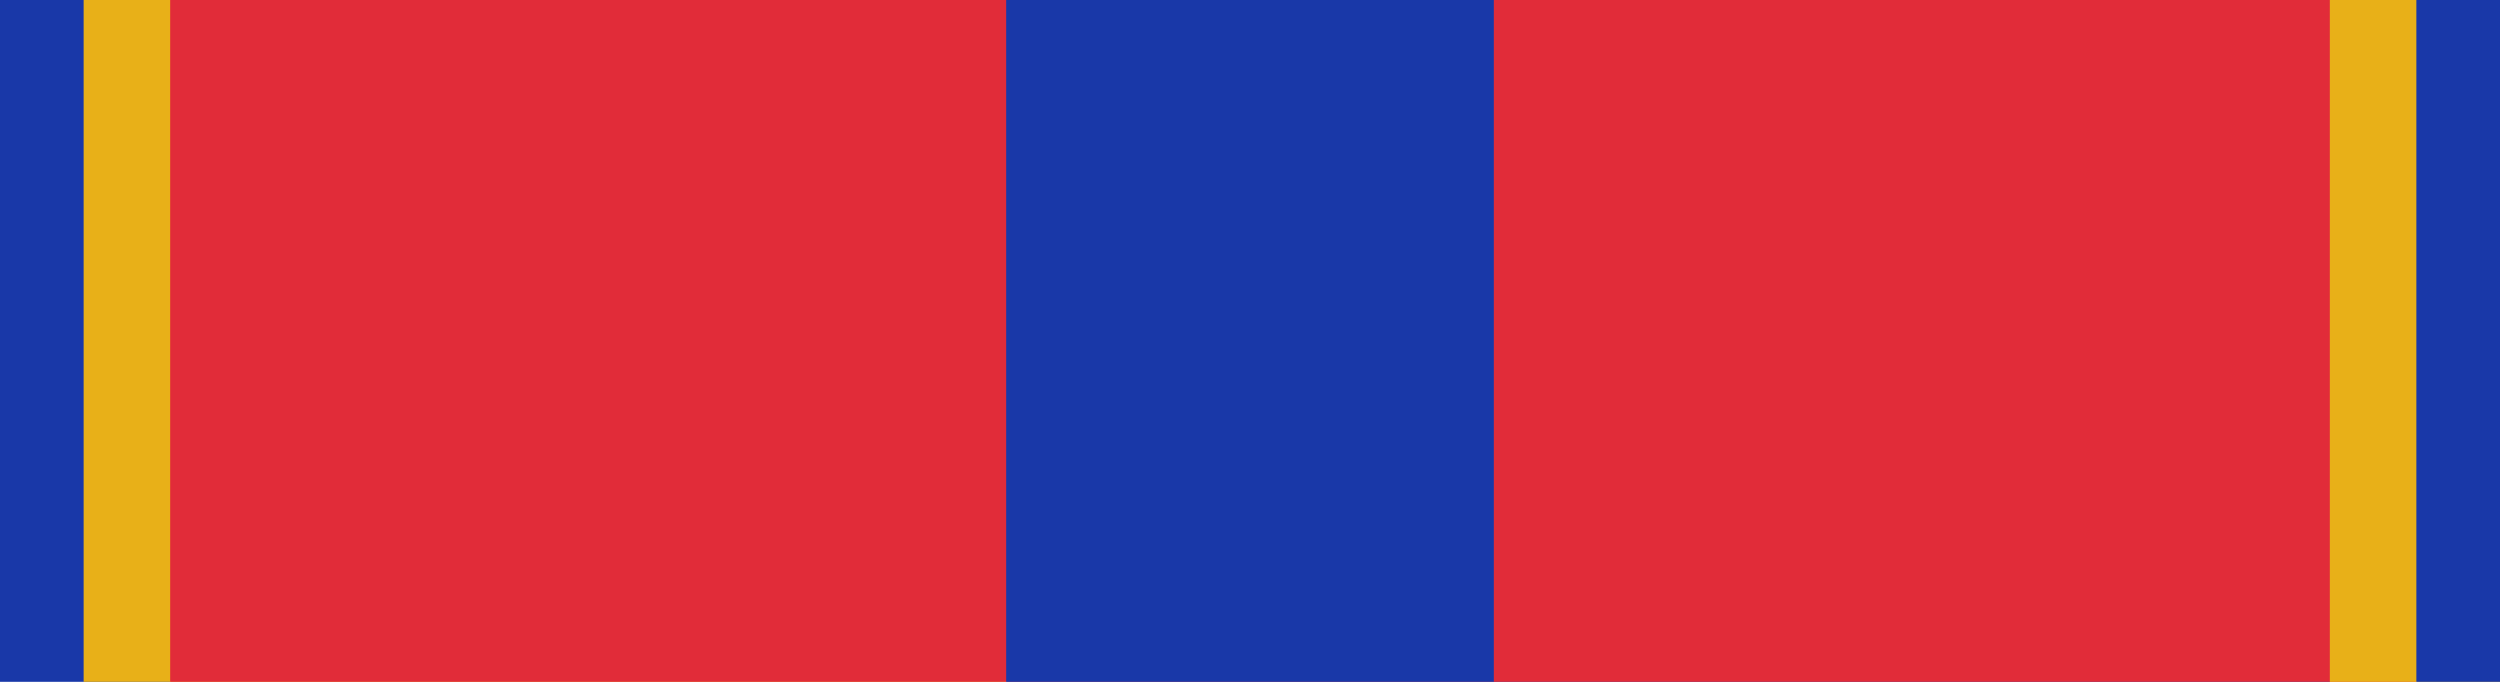
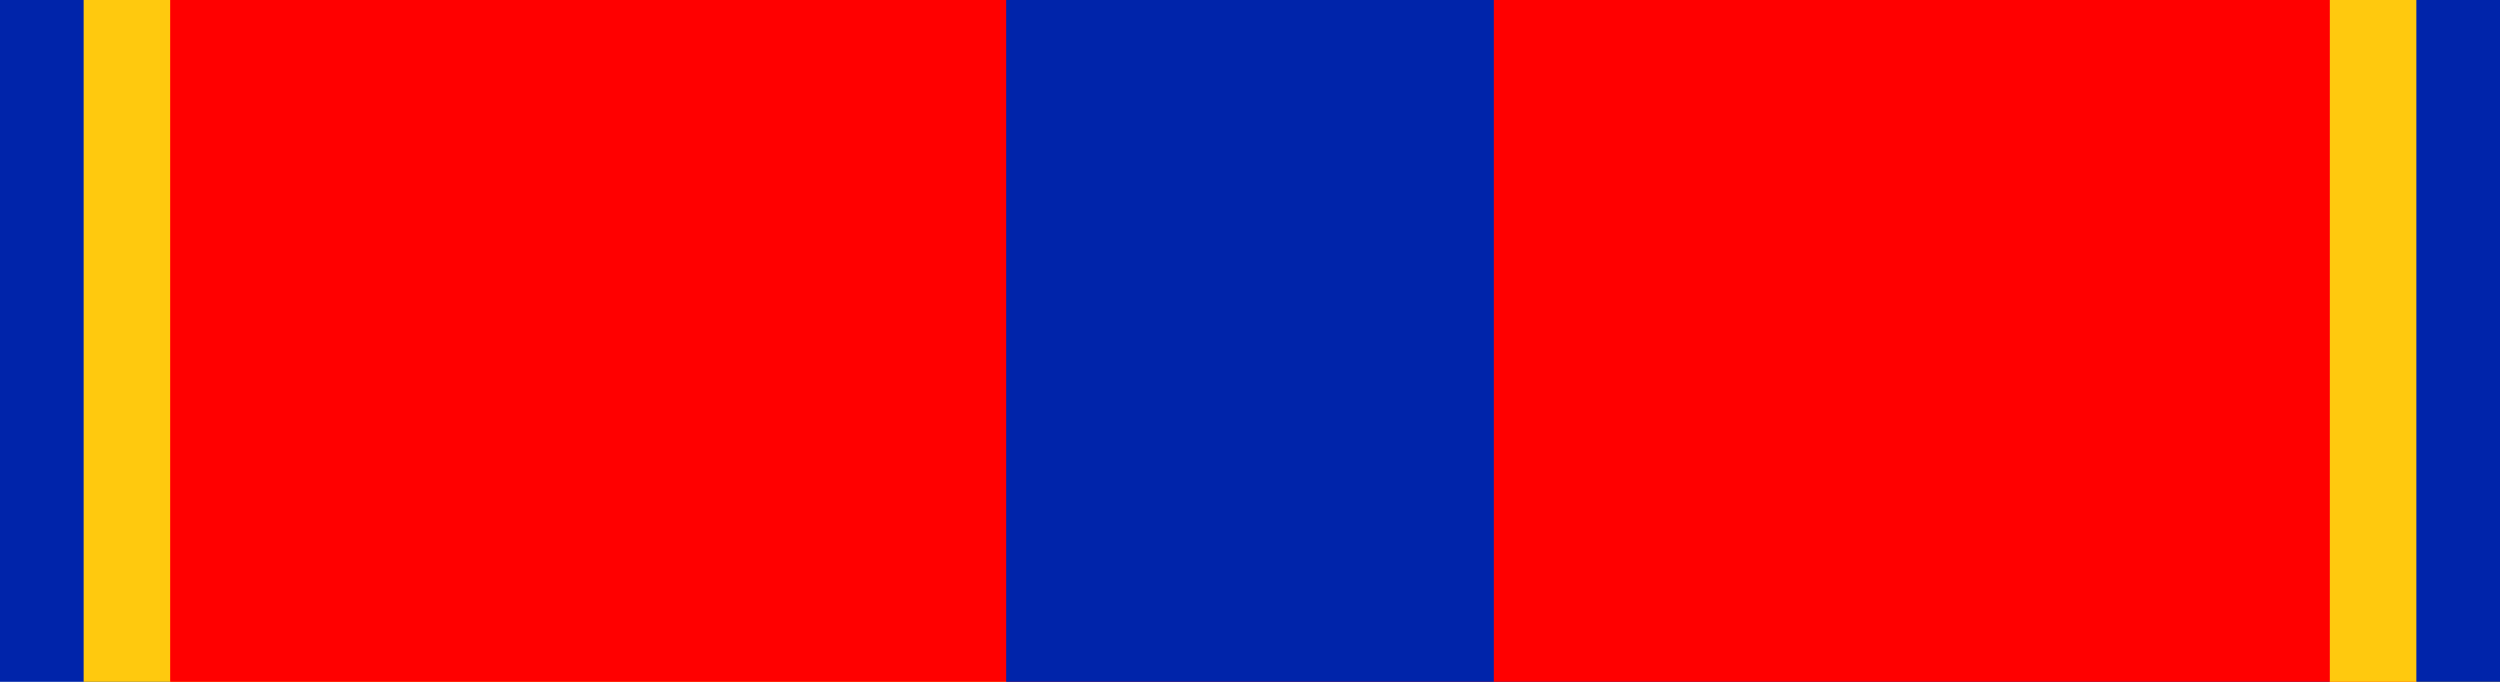
<svg xmlns="http://www.w3.org/2000/svg" width="1.375in" height="0.375in" viewBox="0 0 137.5 37.5" data-asset-id="mil-ribbon-navy-naval-reserve-meritorious-service" data-source="reference-art-measured" data-units="0.01in">
  <g id="mil-ribbon-navy-naval-reserve-meritorious-service__field">
-     <rect id="mil-ribbon-navy-naval-reserve-meritorious-service__stripe-0" x="0.00" y="0" width="9.36" height="37.5" fill="#1938a8" />
-     <rect id="mil-ribbon-navy-naval-reserve-meritorious-service__stripe-1" x="4.60" y="0" width="50.73" height="37.5" fill="#e8b018" />
-     <rect id="mil-ribbon-navy-naval-reserve-meritorious-service__stripe-2" x="9.36" y="0" width="72.81" height="37.5" fill="#e12c39" />
-     <rect id="mil-ribbon-navy-naval-reserve-meritorious-service__stripe-3" x="55.34" y="0" width="72.81" height="37.5" fill="#1938a8" />
-     <rect id="mil-ribbon-navy-naval-reserve-meritorious-service__stripe-4" x="82.16" y="0" width="50.73" height="37.5" fill="#e12c39" />
-     <rect id="mil-ribbon-navy-naval-reserve-meritorious-service__stripe-5" x="128.14" y="0" width="9.36" height="37.5" fill="#e8b018" />
-     <rect id="mil-ribbon-navy-naval-reserve-meritorious-service__stripe-6" x="132.90" y="0" width="4.60" height="37.5" fill="#1938a8" />
+     <rect id="mil-ribbon-navy-naval-reserve-meritorious-service__stripe-0" x="0.00" y="0" width="9.36" height="37.5" fill="#0024aa" />
+     <rect id="mil-ribbon-navy-naval-reserve-meritorious-service__stripe-1" x="4.60" y="0" width="50.74" height="37.5" fill="#ffc90e" />
+     <rect id="mil-ribbon-navy-naval-reserve-meritorious-service__stripe-2" x="9.36" y="0" width="72.80" height="37.5" fill="#ff0000" />
+     <rect id="mil-ribbon-navy-naval-reserve-meritorious-service__stripe-3" x="55.34" y="0" width="72.80" height="37.5" fill="#0024aa" />
+     <rect id="mil-ribbon-navy-naval-reserve-meritorious-service__stripe-4" x="82.16" y="0" width="50.74" height="37.5" fill="#ff0000" />
+     <rect id="mil-ribbon-navy-naval-reserve-meritorious-service__stripe-5" x="128.14" y="0" width="9.36" height="37.5" fill="#ffc90e" />
+     <rect id="mil-ribbon-navy-naval-reserve-meritorious-service__stripe-6" x="132.90" y="0" width="4.60" height="37.5" fill="#0024aa" />
  </g>
</svg>
